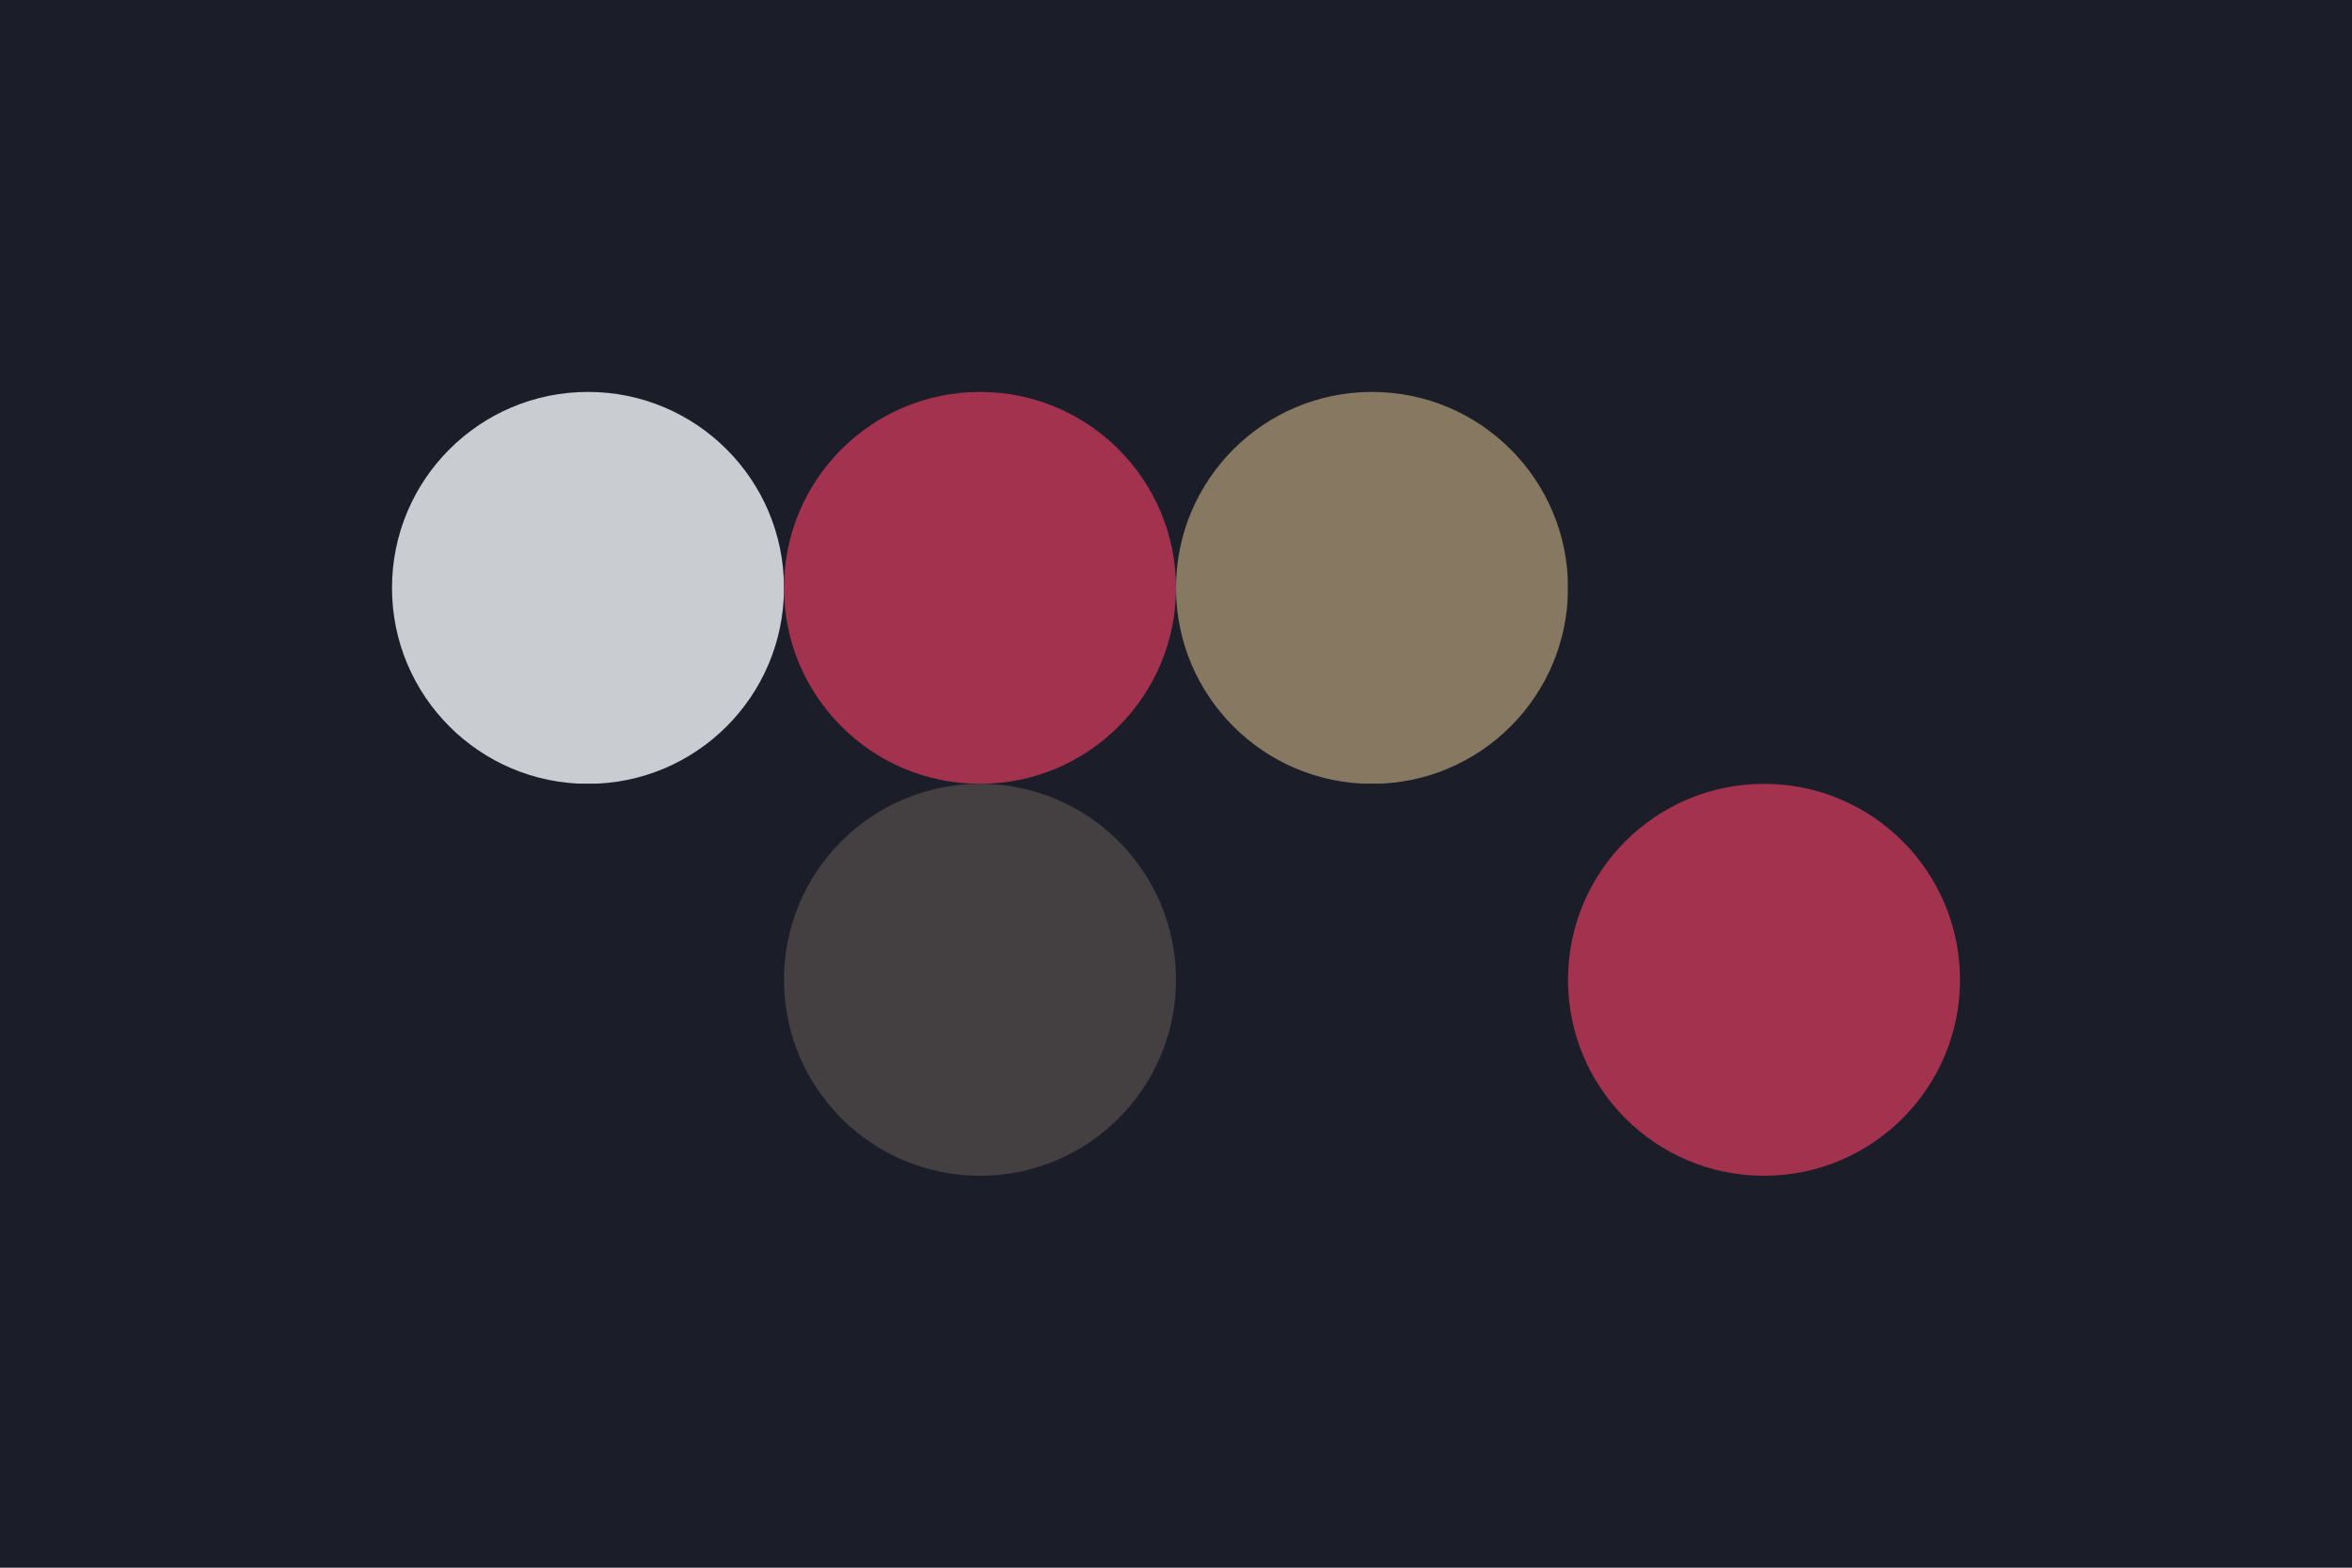
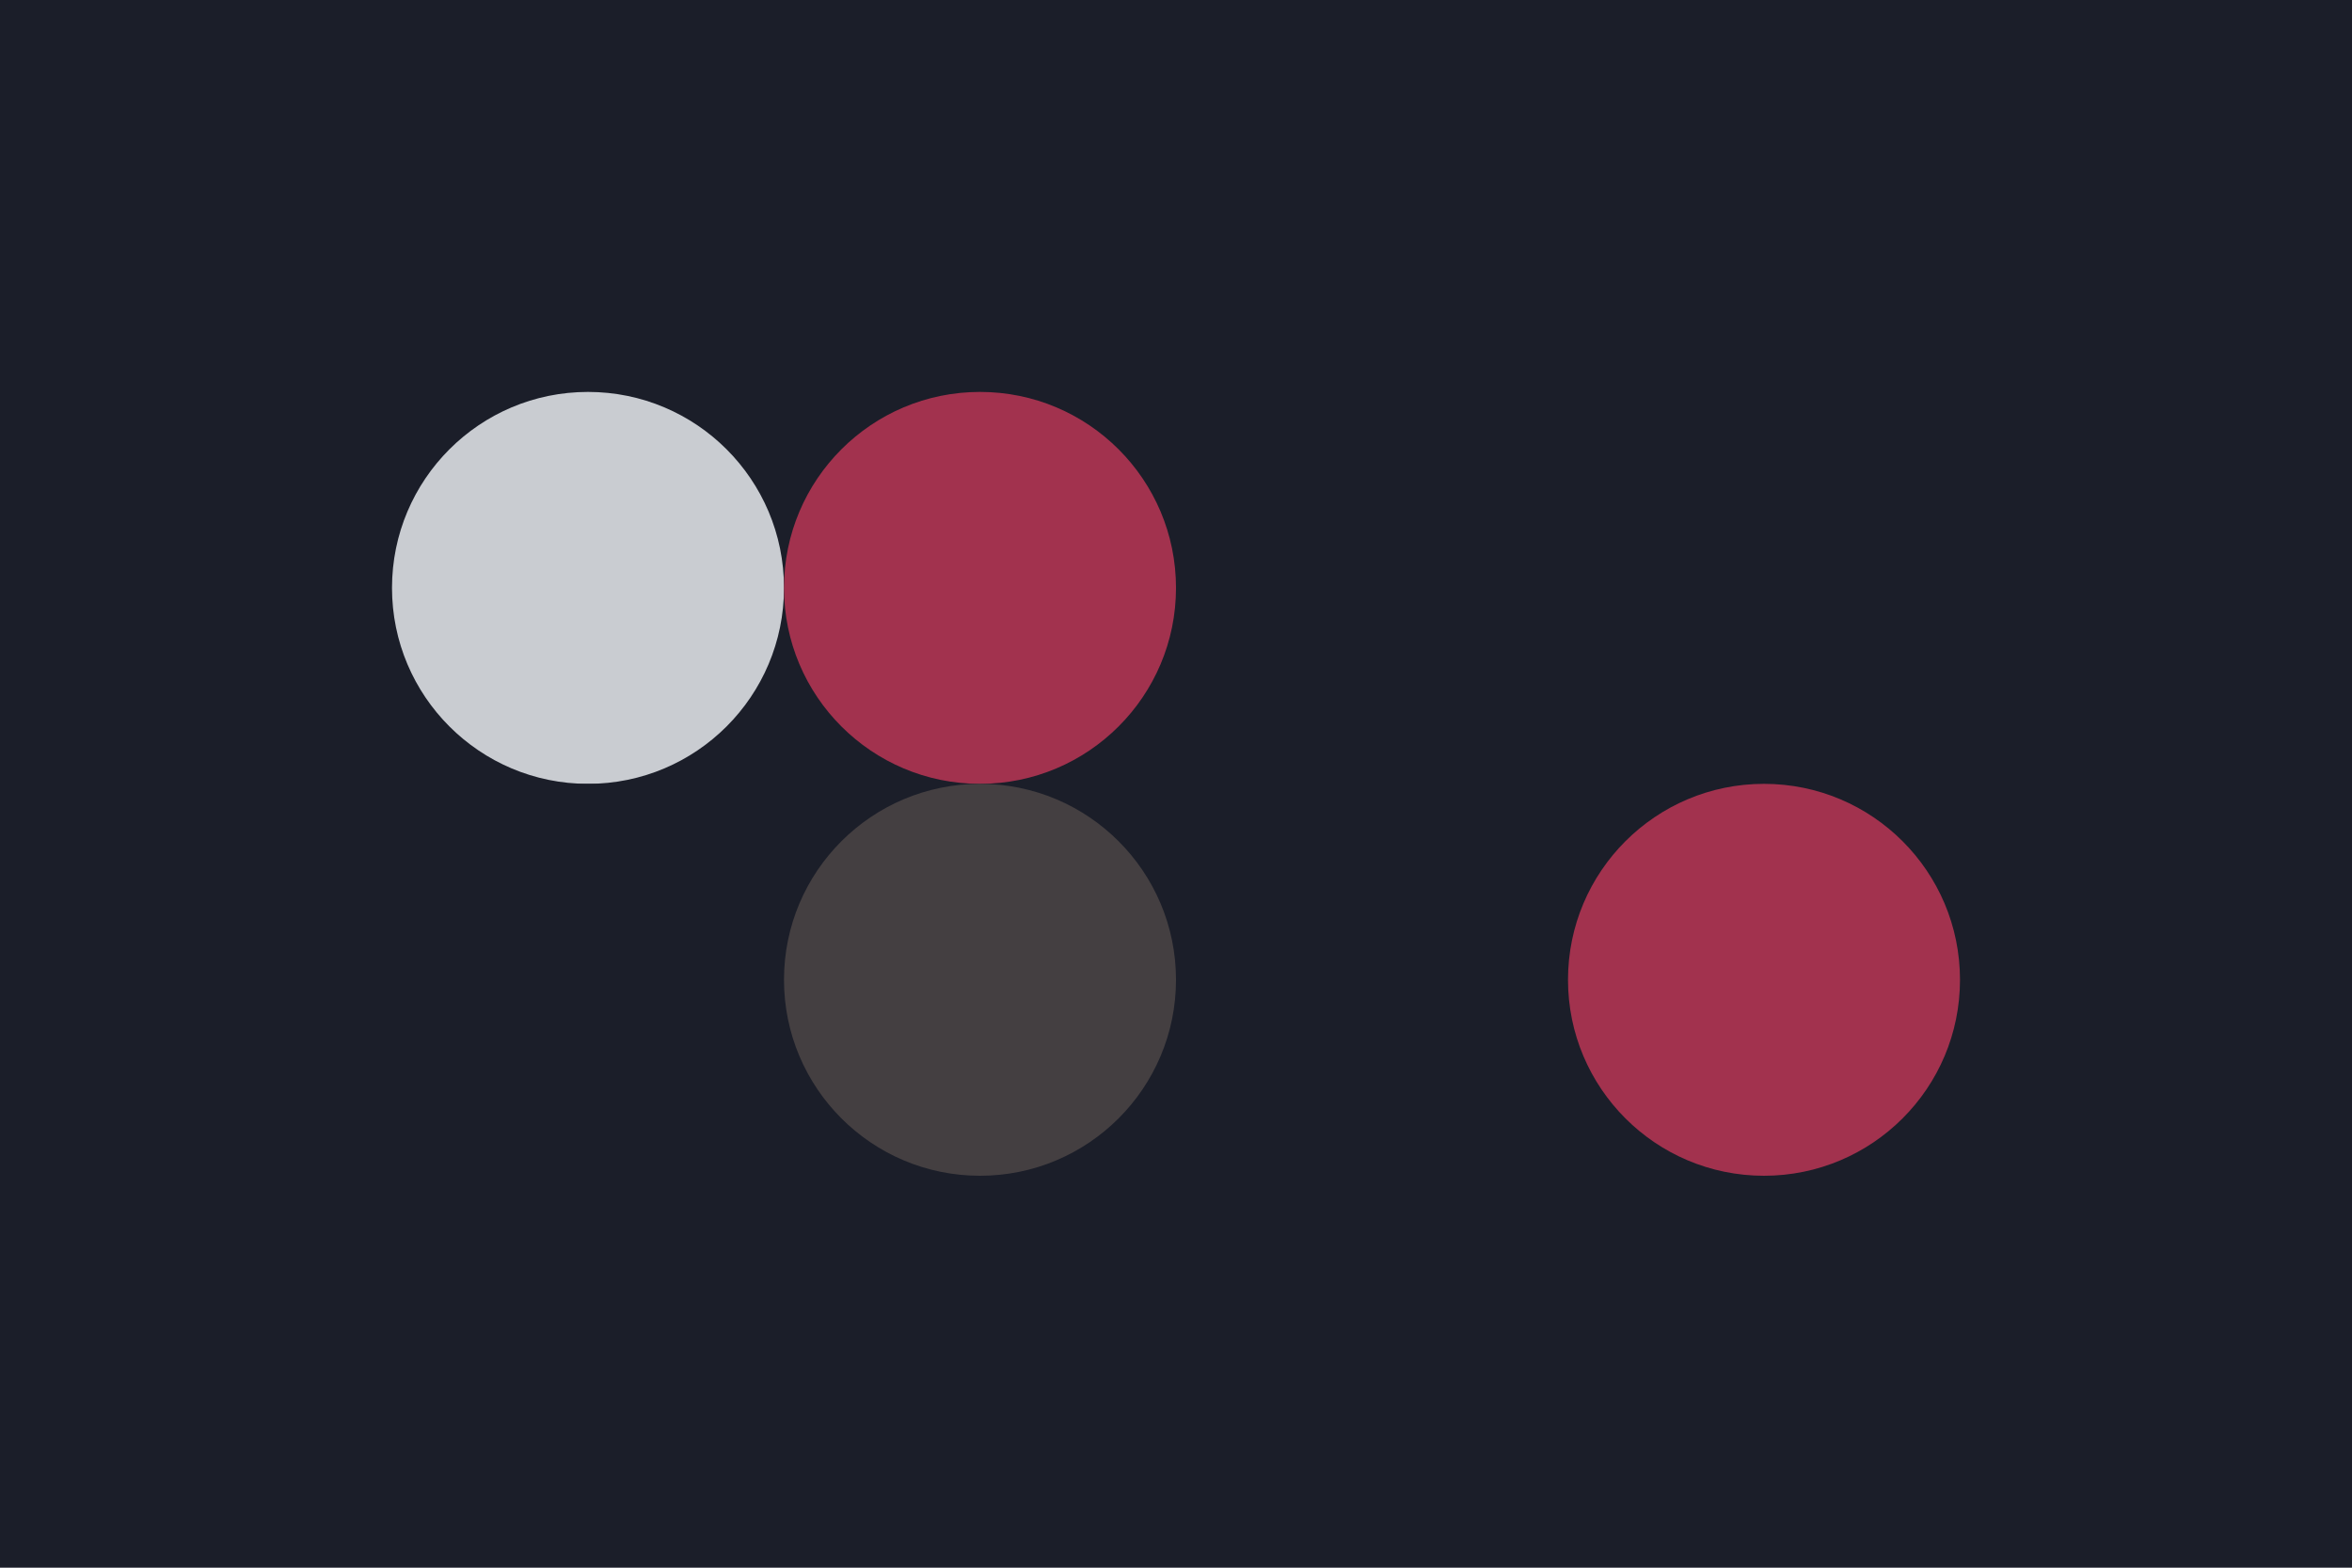
<svg xmlns="http://www.w3.org/2000/svg" width="96px" height="64px" baseProfile="full" version="1.1">
  <rect width="96" height="64" id="background" fill="#1b1e29" />
  <circle cx="24" cy="24" r="8" id="f_high" fill="#c9ccd1" />
  <circle cx="40" cy="24" r="8" id="f_med" fill="#a2324e" />
-   <circle cx="56" cy="24" r="8" id="f_low" fill="#867861" />
+   <circle cx="56" cy="24" r="8" id="f_low" fill="#1b1e29" />
  <circle cx="72" cy="24" r="8" id="f_inv" fill="#1b1e29" />
  <circle cx="24" cy="40" r="8" id="b_high" fill="#1b1e29" />
  <circle cx="40" cy="40" r="8" id="b_med" fill="#443f41" />z
  <circle cx="56" cy="40" r="8" id="b_low" fill="#1b1e29" />
  <circle cx="72" cy="40" r="8" id="b_inv" fill="#a2324e" />
</svg>
